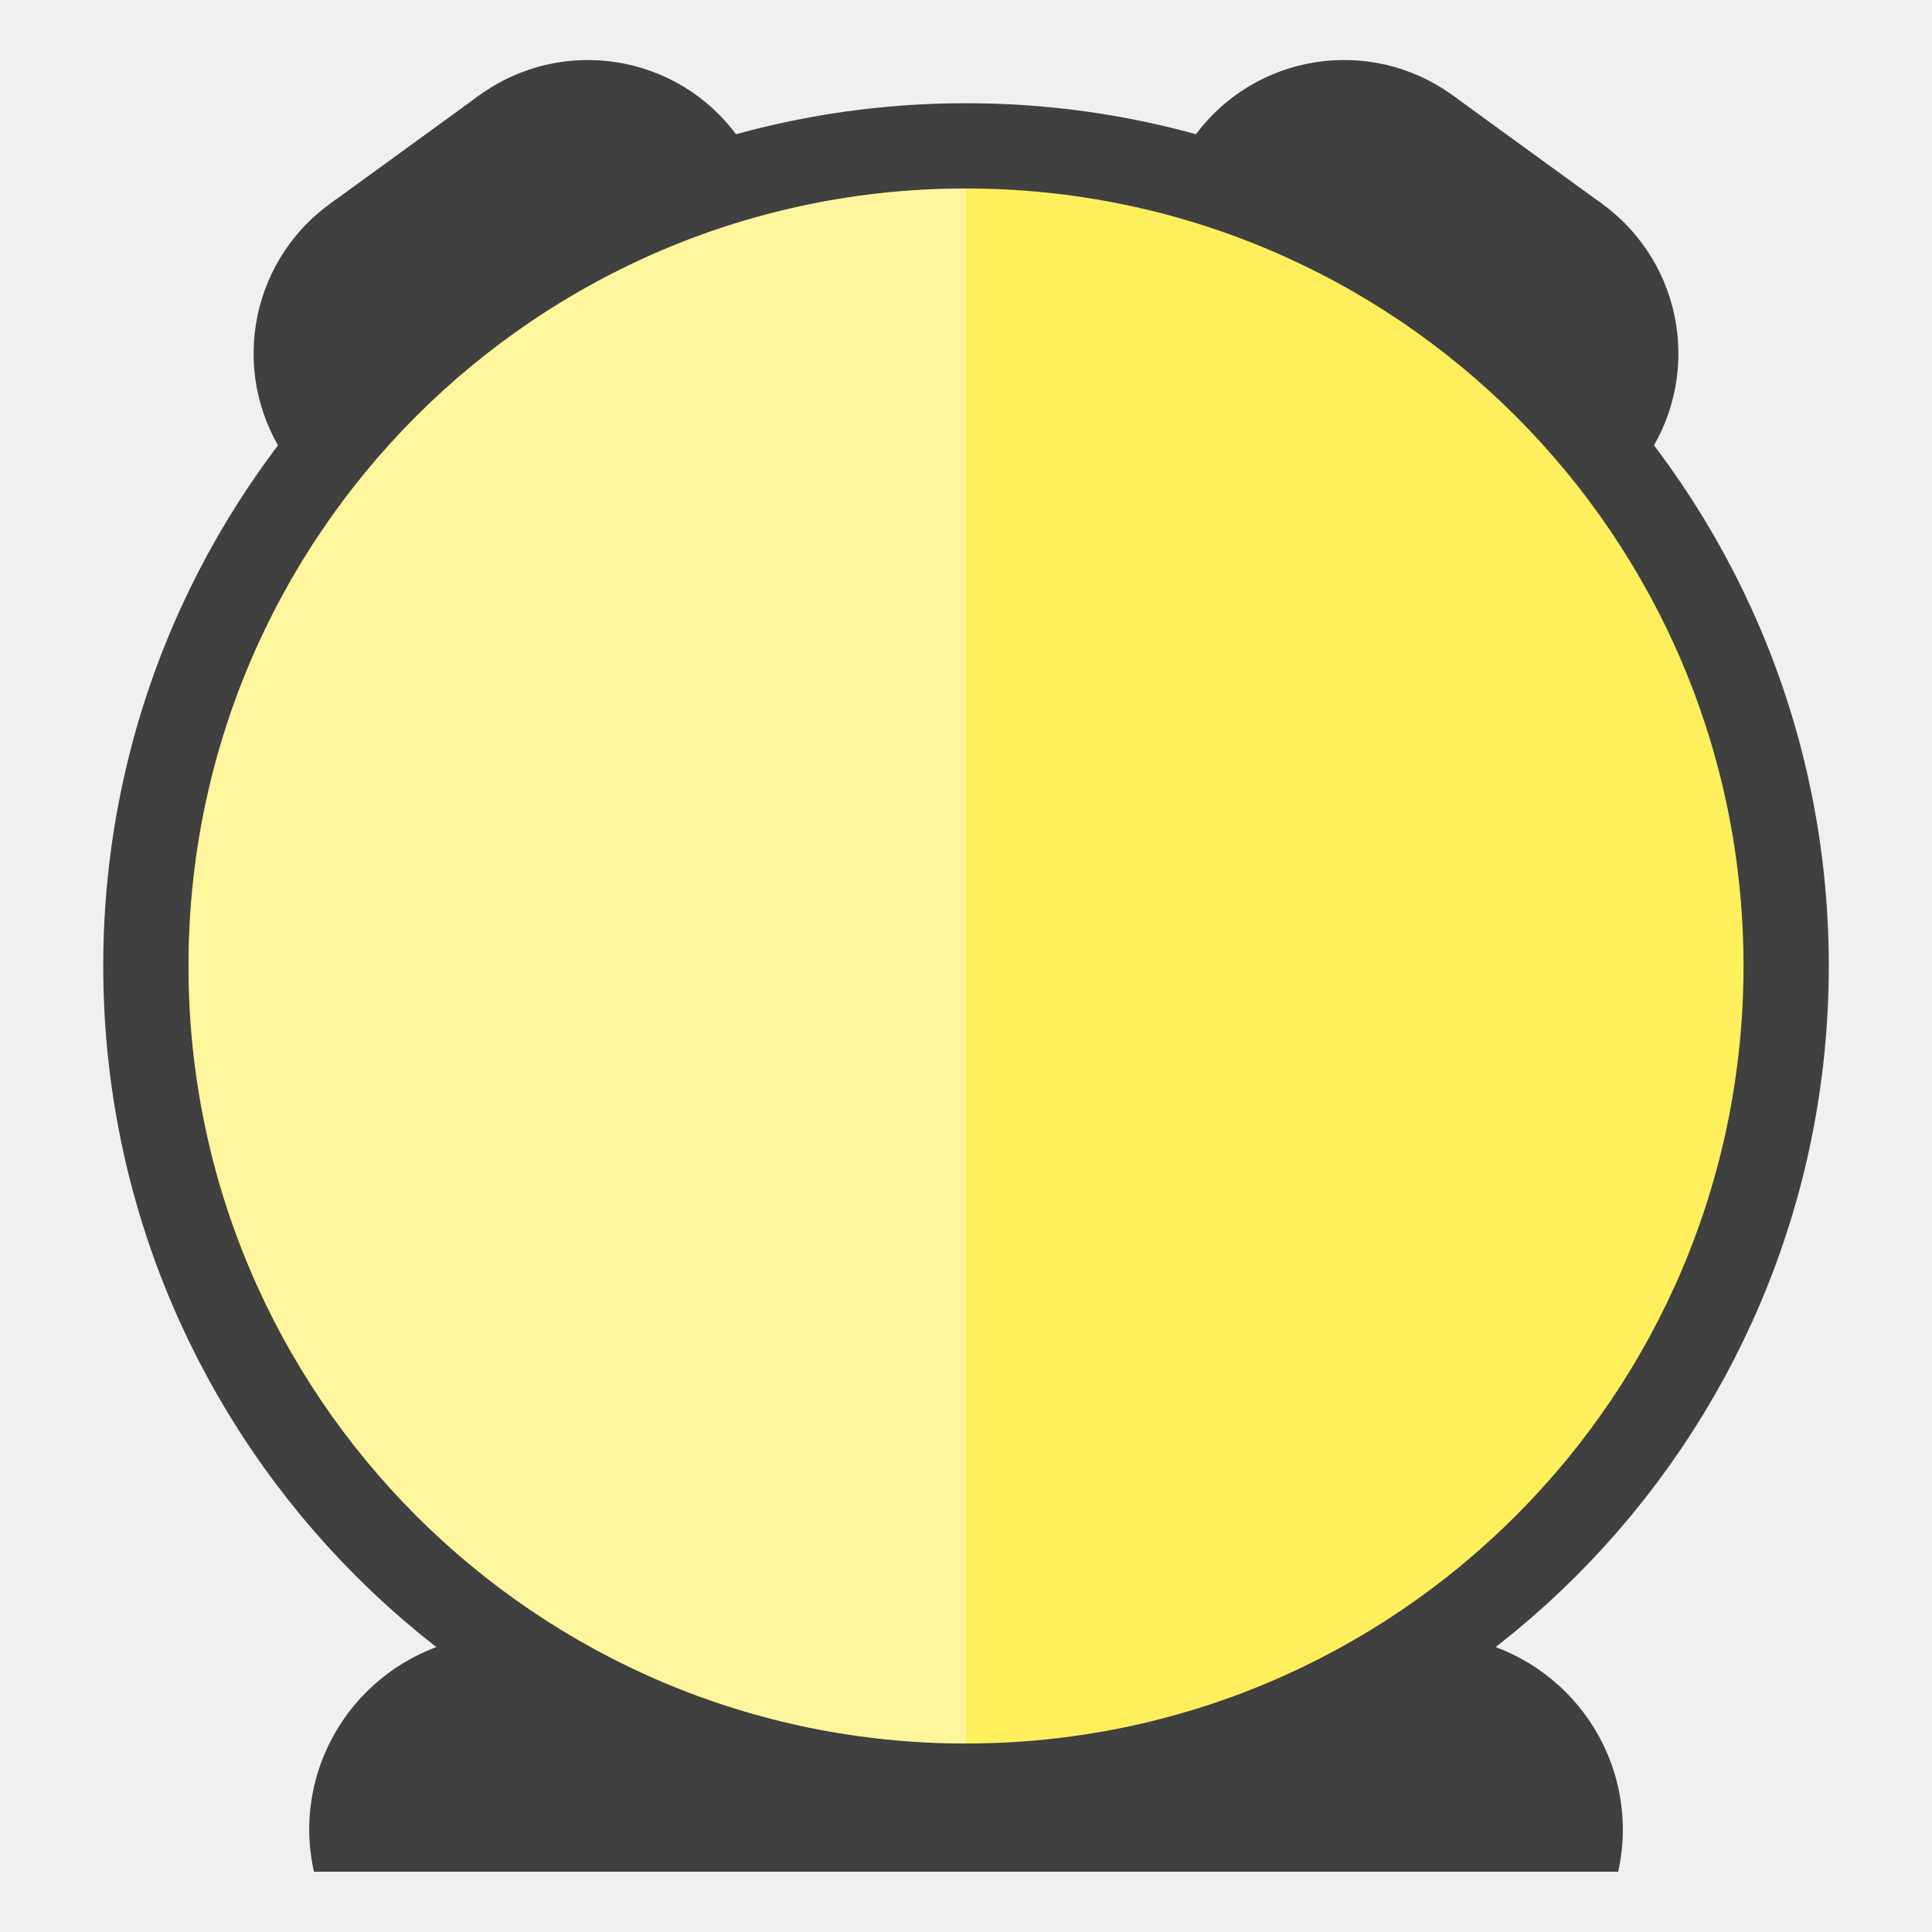
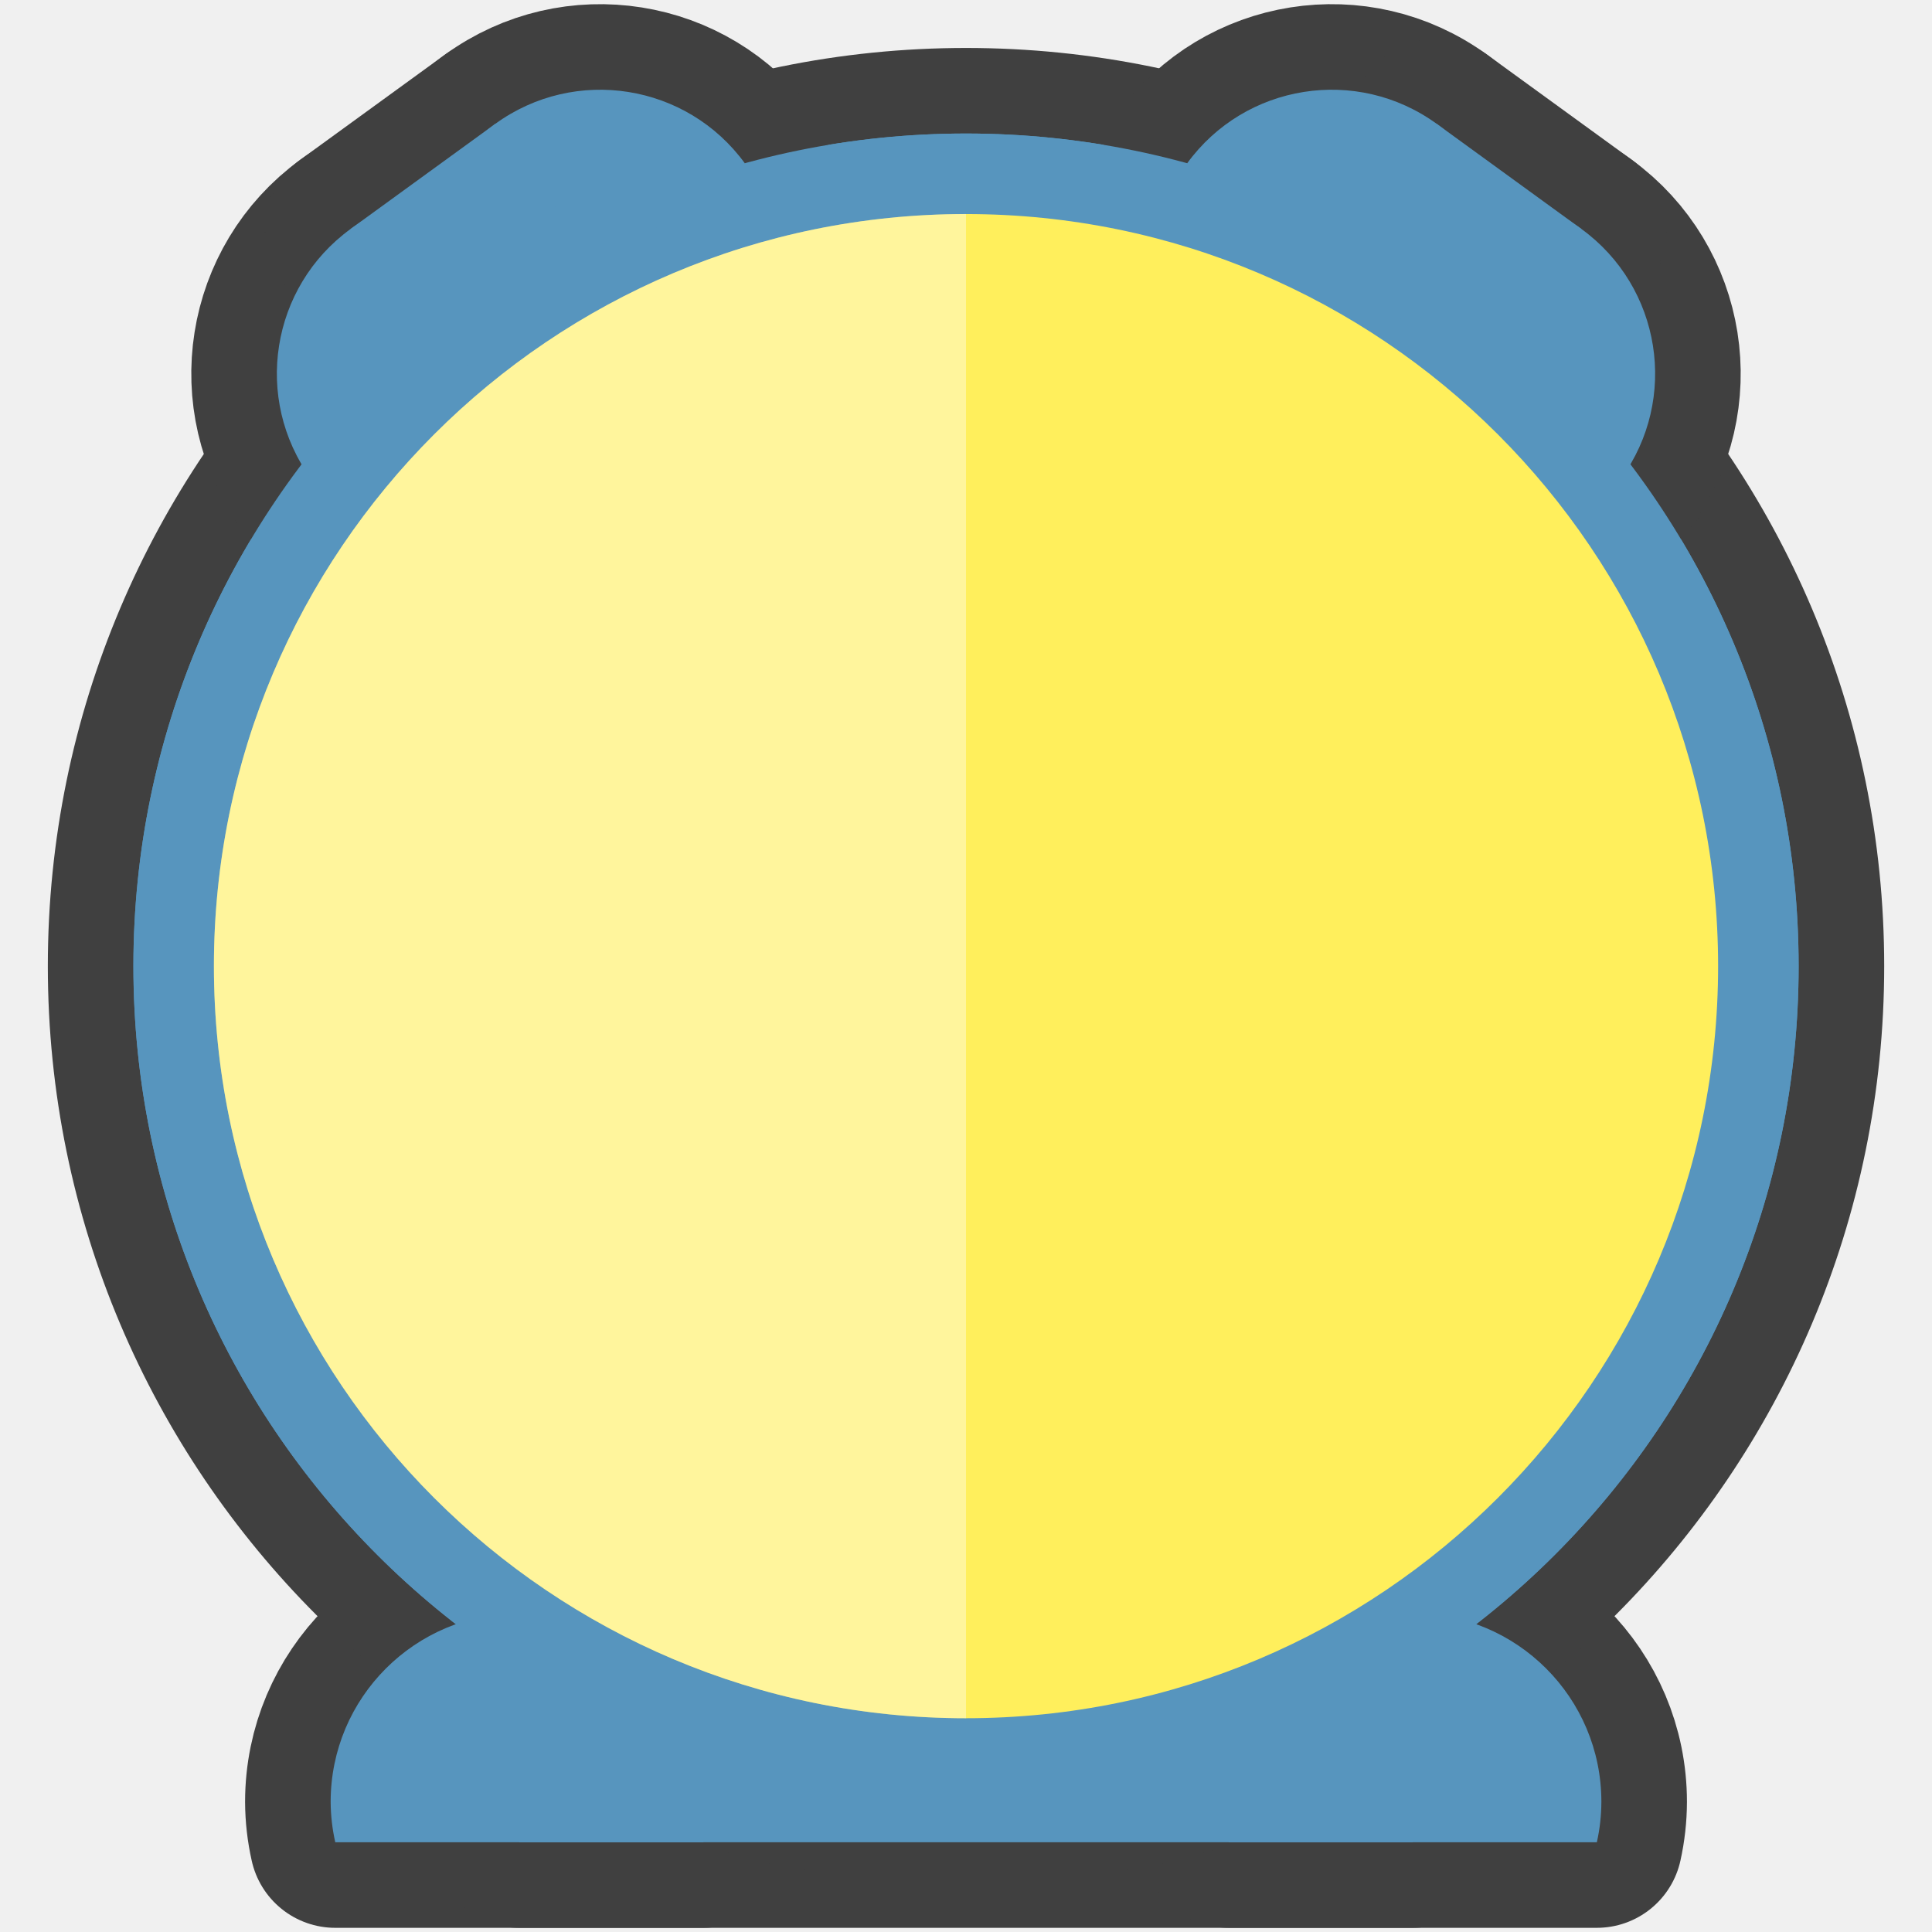
<svg xmlns="http://www.w3.org/2000/svg" width="256" height="256" viewBox="0 0 67.733 67.733" version="1.1" id="svg8">
  <defs id="defs2" />
  <g id="layer2" style="display:none">
    <circle style="fill:#b8ef5c;fill-opacity:1;stroke:none;stroke-width:7.347;stroke-linejoin:round;stroke-miterlimit:4;stroke-dasharray:none;stroke-opacity:1;paint-order:stroke markers fill" id="path4518-3-0" cx="-32.277" cy="5.706" r="33.493" />
    <circle style="fill:#404040;fill-opacity:1;stroke:none;stroke-width:6;stroke-linejoin:round;stroke-miterlimit:4;stroke-dasharray:none;stroke-opacity:1;paint-order:stroke markers fill" id="path6622-2" cx="-30.419" cy="52.24" r="9.292" />
  </g>
  <g id="layer1" transform="translate(0,-229.2666)" style="display:inline">
-     <g id="g4653" transform="matrix(0.9411765,0,0,0.9411765,64.5421,17.79819)" style="fill:#404040;fill-opacity:1">
-       <path id="path132" transform="matrix(0.2645833,0,0,0.2645833,0,229.2666)" d="m -188.207,212.869 a 27.447,27.447 0 0 0 -27.447,27.447 27.447,27.447 0 0 0 0.672,5.881 h 53.564 a 27.447,27.447 0 0 0 0.656,-5.881 27.447,27.447 0 0 0 -27.445,-27.447 z" style="fill:#404040;fill-opacity:1;stroke-width:1" />
-       <rect style="fill:#404040;fill-opacity:1;stroke-width:0.265" y="285.588" x="-49.797" height="8.818" width="34.408" id="rect134" />
-       <path style="fill:#404040;fill-opacity:1;stroke-width:0.265" d="m -15.388,285.588 a 7.262,7.262 0 0 0 -7.262,7.262 7.262,7.262 0 0 0 0.178,1.556 h 14.172 a 7.262,7.262 0 0 0 0.174,-1.556 7.262,7.262 0 0 0 -7.262,-7.262 z" id="path4648" />
+     <g id="g1533" style="stroke:#404040;stroke-opacity:1;stroke-width:6;stroke-miterlimit:4;stroke-dasharray:none;stroke-linecap:round;stroke-linejoin:round">
+       <g id="g1472" transform="matrix(0.9104309,0,0,0.9104309,63.54002,25.81681)" style="fill:#5795be;fill-opacity:1;stroke:#404040;stroke-opacity:1;stroke-width:6.59;stroke-miterlimit:4;stroke-dasharray:none;stroke-linecap:round;stroke-linejoin:round">
+         <path id="path1466" transform="matrix(0.2645833,0,0,0.2645833,0,229.2666)" d="m -188.207,212.869 a 27.447,27.447 0 0 0 -27.447,27.447 27.447,27.447 0 0 0 0.672,5.881 h 53.564 a 27.447,27.447 0 0 0 0.656,-5.881 27.447,27.447 0 0 0 -27.445,-27.447 z" style="fill:#5795be;fill-opacity:1;stroke-width:24.908;stroke:#404040;stroke-opacity:1;stroke-miterlimit:4;stroke-dasharray:none;stroke-linecap:round;stroke-linejoin:round" />
+         <rect style="fill:#5795be;fill-opacity:1;stroke-width:6.59;stroke:#404040;stroke-opacity:1;stroke-miterlimit:4;stroke-dasharray:none;stroke-linecap:round;stroke-linejoin:round" y="285.588" x="-49.797" height="8.818" width="34.408" id="rect1468" />
+         <path style="fill:#5795be;fill-opacity:1;stroke-width:6.59;stroke:#404040;stroke-opacity:1;stroke-miterlimit:4;stroke-dasharray:none;stroke-linecap:round;stroke-linejoin:round" d="m -15.388,285.588 a 7.262,7.262 0 0 0 -7.262,7.262 7.262,7.262 0 0 0 0.178,1.556 h 14.172 a 7.262,7.262 0 0 0 0.174,-1.556 7.262,7.262 0 0 0 -7.262,-7.262 z" id="path1470" />
+       </g>
+       <circle r="29.19" cy="263.138" cx="33.867" id="circle1474" style="fill:#5795be;fill-opacity:1;stroke:#404040;stroke-width:6;stroke-linejoin:round;stroke-miterlimit:4;stroke-dasharray:none;stroke-opacity:1;paint-order:stroke markers fill;stroke-linecap:round" />
+       <g id="g1482" transform="matrix(1.063521,0.7726931,-0.7726931,1.063521,313.3266,42.58352)" style="fill:#5795be;fill-opacity:1;stroke:#404040;stroke-opacity:1;stroke-width:4.564;stroke-miterlimit:4;stroke-dasharray:none;stroke-linecap:round;stroke-linejoin:round">
+         <path id="path1476" d="m -76.414,235.135 a 4.768,4.768 0 0 0 -4.768,4.768 h 9.536 a 4.768,4.768 0 0 0 -4.768,-4.768 z" style="fill:#5795be;fill-opacity:1;stroke-width:4.564;stroke:#404040;stroke-opacity:1;stroke-miterlimit:4;stroke-dasharray:none;stroke-linecap:round;stroke-linejoin:round" />
+         <path style="fill:#5795be;fill-opacity:1;stroke-width:4.564;stroke:#404040;stroke-opacity:1;stroke-miterlimit:4;stroke-dasharray:none;stroke-linecap:round;stroke-linejoin:round" d="m -71.646,235.135 a 4.768,4.768 0 0 0 -4.768,4.768 h 9.536 a 4.768,4.768 0 0 0 -4.768,-4.768 z" id="path1478" />
+         <rect y="235.135" x="-76.414" height="4.768" width="4.768" id="rect1480" style="fill:#5795be;fill-opacity:1;stroke-width:4.564;stroke:#404040;stroke-opacity:1;stroke-miterlimit:4;stroke-dasharray:none;stroke-linecap:round;stroke-linejoin:round" />
+       </g>
+       <g transform="matrix(1.063521,-0.7726931,0.7726931,1.063521,-88.12879,-71.82114)" id="g1490" style="fill:#5795be;fill-opacity:1;stroke:#404040;stroke-opacity:1;stroke-width:4.564;stroke-miterlimit:4;stroke-dasharray:none;stroke-linecap:round;stroke-linejoin:round">
+         <path style="fill:#5795be;fill-opacity:1;stroke-width:4.564;stroke:#404040;stroke-opacity:1;stroke-miterlimit:4;stroke-dasharray:none;stroke-linecap:round;stroke-linejoin:round" d="m -76.414,235.135 a 4.768,4.768 0 0 0 -4.768,4.768 h 9.536 a 4.768,4.768 0 0 0 -4.768,-4.768 z" id="path1484" />
+         <path id="path1486" d="m -71.646,235.135 a 4.768,4.768 0 0 0 -4.768,4.768 h 9.536 a 4.768,4.768 0 0 0 -4.768,-4.768 z" style="fill:#5795be;fill-opacity:1;stroke-width:4.564;stroke:#404040;stroke-opacity:1;stroke-miterlimit:4;stroke-dasharray:none;stroke-linecap:round;stroke-linejoin:round" />
+         <rect style="fill:#5795be;fill-opacity:1;stroke-width:4.564;stroke:#404040;stroke-opacity:1;stroke-miterlimit:4;stroke-dasharray:none;stroke-linecap:round;stroke-linejoin:round" id="rect1488" width="4.768" height="4.768" x="-76.414" y="235.135" />
+       </g>
    </g>
-     <circle style="fill:#404040;fill-opacity:1;stroke:#404040;stroke-width:5.979;stroke-linejoin:round;stroke-miterlimit:4;stroke-dasharray:none;stroke-opacity:1;paint-order:stroke markers fill" id="path4518" cx="33.867" cy="263.133" r="27.258" />
-     <circle style="fill:#ffef5c;fill-opacity:1;stroke:none;stroke-width:5.979;stroke-linejoin:round;stroke-miterlimit:4;stroke-dasharray:none;stroke-opacity:1;paint-order:stroke markers fill" id="path4518-3" cx="33.867" cy="263.133" r="27.258" />
-     <path style="fill:#ffffff;fill-opacity:0.392;stroke:none;stroke-width:5.979;stroke-linejoin:round;stroke-miterlimit:4;stroke-dasharray:none;stroke-opacity:1;paint-order:stroke markers fill" d="M 33.867,235.875 A 27.258,27.258 0 0 0 6.609,263.133 27.258,27.258 0 0 0 33.867,290.391 Z" id="path4518-3-6" />
-     <g id="g4674" transform="matrix(1.099436,0.7987872,-0.7987872,1.099436,322.7641,35.13112)">
-       <path id="circle4657" d="m -76.414,235.135 a 4.768,4.768 0 0 0 -4.768,4.768 h 9.536 a 4.768,4.768 0 0 0 -4.768,-4.768 z" style="fill:#404040;fill-opacity:1;stroke-width:0.265" />
-       <path style="fill:#404040;fill-opacity:1;stroke-width:0.265" d="m -71.646,235.135 a 4.768,4.768 0 0 0 -4.768,4.768 h 9.536 a 4.768,4.768 0 0 0 -4.768,-4.768 z" id="path4667" />
-       <rect y="235.135" x="-76.414" height="4.768" width="4.768" id="rect4669" style="fill:#404040;fill-opacity:1;stroke-width:0.058" />
+     <g id="g4653" transform="matrix(0.9104309,0,0,0.9104309,63.54002,25.81681)" style="fill:#5795be;fill-opacity:1">
+       <path id="path132" transform="matrix(0.2645833,0,0,0.2645833,0,229.2666)" d="m -188.207,212.869 a 27.447,27.447 0 0 0 -27.447,27.447 27.447,27.447 0 0 0 0.672,5.881 h 53.564 a 27.447,27.447 0 0 0 0.656,-5.881 27.447,27.447 0 0 0 -27.445,-27.447 z" style="fill:#5795be;fill-opacity:1;stroke-width:1" />
+       <rect style="fill:#5795be;fill-opacity:1;stroke-width:0.265" y="285.588" x="-49.797" height="8.818" width="34.408" id="rect134" />
+       <path style="fill:#5795be;fill-opacity:1;stroke-width:0.265" d="m -15.388,285.588 a 7.262,7.262 0 0 0 -7.262,7.262 7.262,7.262 0 0 0 0.178,1.556 h 14.172 a 7.262,7.262 0 0 0 0.174,-1.556 7.262,7.262 0 0 0 -7.262,-7.262 z" id="path4648" />
    </g>
-     <g transform="matrix(1.099436,-0.7987872,0.7987872,1.099436,-92.24862,-83.13702)" id="g4690">
-       <path style="fill:#404040;fill-opacity:1;stroke-width:0.265" d="m -76.414,235.135 a 4.768,4.768 0 0 0 -4.768,4.768 h 9.536 a 4.768,4.768 0 0 0 -4.768,-4.768 z" id="path4684" />
-       <path id="path4686" d="m -71.646,235.135 a 4.768,4.768 0 0 0 -4.768,4.768 h 9.536 a 4.768,4.768 0 0 0 -4.768,-4.768 z" style="fill:#404040;fill-opacity:1;stroke-width:0.265" />
-       <rect style="fill:#404040;fill-opacity:1;stroke-width:0.058" id="rect4688" width="4.768" height="4.768" x="-76.414" y="235.135" />
+     <circle r="29.19" cy="263.138" cx="33.867" id="circle1464" style="fill:#5795be;fill-opacity:1;stroke:none;stroke-width:6.403;stroke-linejoin:round;stroke-miterlimit:4;stroke-dasharray:none;stroke-opacity:1;paint-order:stroke markers fill" />
+     <circle style="fill:#ffef5c;fill-opacity:1;stroke:none;stroke-width:5.784;stroke-linejoin:round;stroke-miterlimit:4;stroke-dasharray:none;stroke-opacity:1;paint-order:stroke markers fill" id="path4518-3" cx="33.867" cy="263.138" r="26.367" />
+     <path style="fill:#ffffff;fill-opacity:0.392;stroke:none;stroke-width:5.784;stroke-linejoin:round;stroke-miterlimit:4;stroke-dasharray:none;stroke-opacity:1;paint-order:stroke markers fill" d="M 33.867,236.77 A 26.367,26.367 0 0 0 7.499,263.138 26.367,26.367 0 0 0 33.867,289.505 Z" id="path4518-3-6" />
+     <g id="g4674" transform="matrix(1.063521,0.7726931,-0.7726931,1.063521,313.3266,42.58352)" style="fill:#5795be;fill-opacity:1">
+       <path id="circle4657" d="m -76.414,235.135 a 4.768,4.768 0 0 0 -4.768,4.768 h 9.536 a 4.768,4.768 0 0 0 -4.768,-4.768 z" style="fill:#5795be;fill-opacity:1;stroke-width:0.265" />
+       <path style="fill:#5795be;fill-opacity:1;stroke-width:0.265" d="m -71.646,235.135 a 4.768,4.768 0 0 0 -4.768,4.768 h 9.536 a 4.768,4.768 0 0 0 -4.768,-4.768 z" id="path4667" />
+       <rect y="235.135" x="-76.414" height="4.768" width="4.768" id="rect4669" style="fill:#5795be;fill-opacity:1;stroke-width:0.058" />
+     </g>
+     <g transform="matrix(1.063521,-0.7726931,0.7726931,1.063521,-88.12879,-71.82114)" id="g4690" style="fill:#5795be;fill-opacity:1">
+       <path style="fill:#5795be;fill-opacity:1;stroke-width:0.265" d="m -76.414,235.135 a 4.768,4.768 0 0 0 -4.768,4.768 h 9.536 a 4.768,4.768 0 0 0 -4.768,-4.768 z" id="path4684" />
+       <path id="path4686" d="m -71.646,235.135 a 4.768,4.768 0 0 0 -4.768,4.768 h 9.536 a 4.768,4.768 0 0 0 -4.768,-4.768 z" style="fill:#5795be;fill-opacity:1;stroke-width:0.265" />
+       <rect style="fill:#5795be;fill-opacity:1;stroke-width:0.058" id="rect4688" width="4.768" height="4.768" x="-76.414" y="235.135" />
    </g>
  </g>
</svg>
